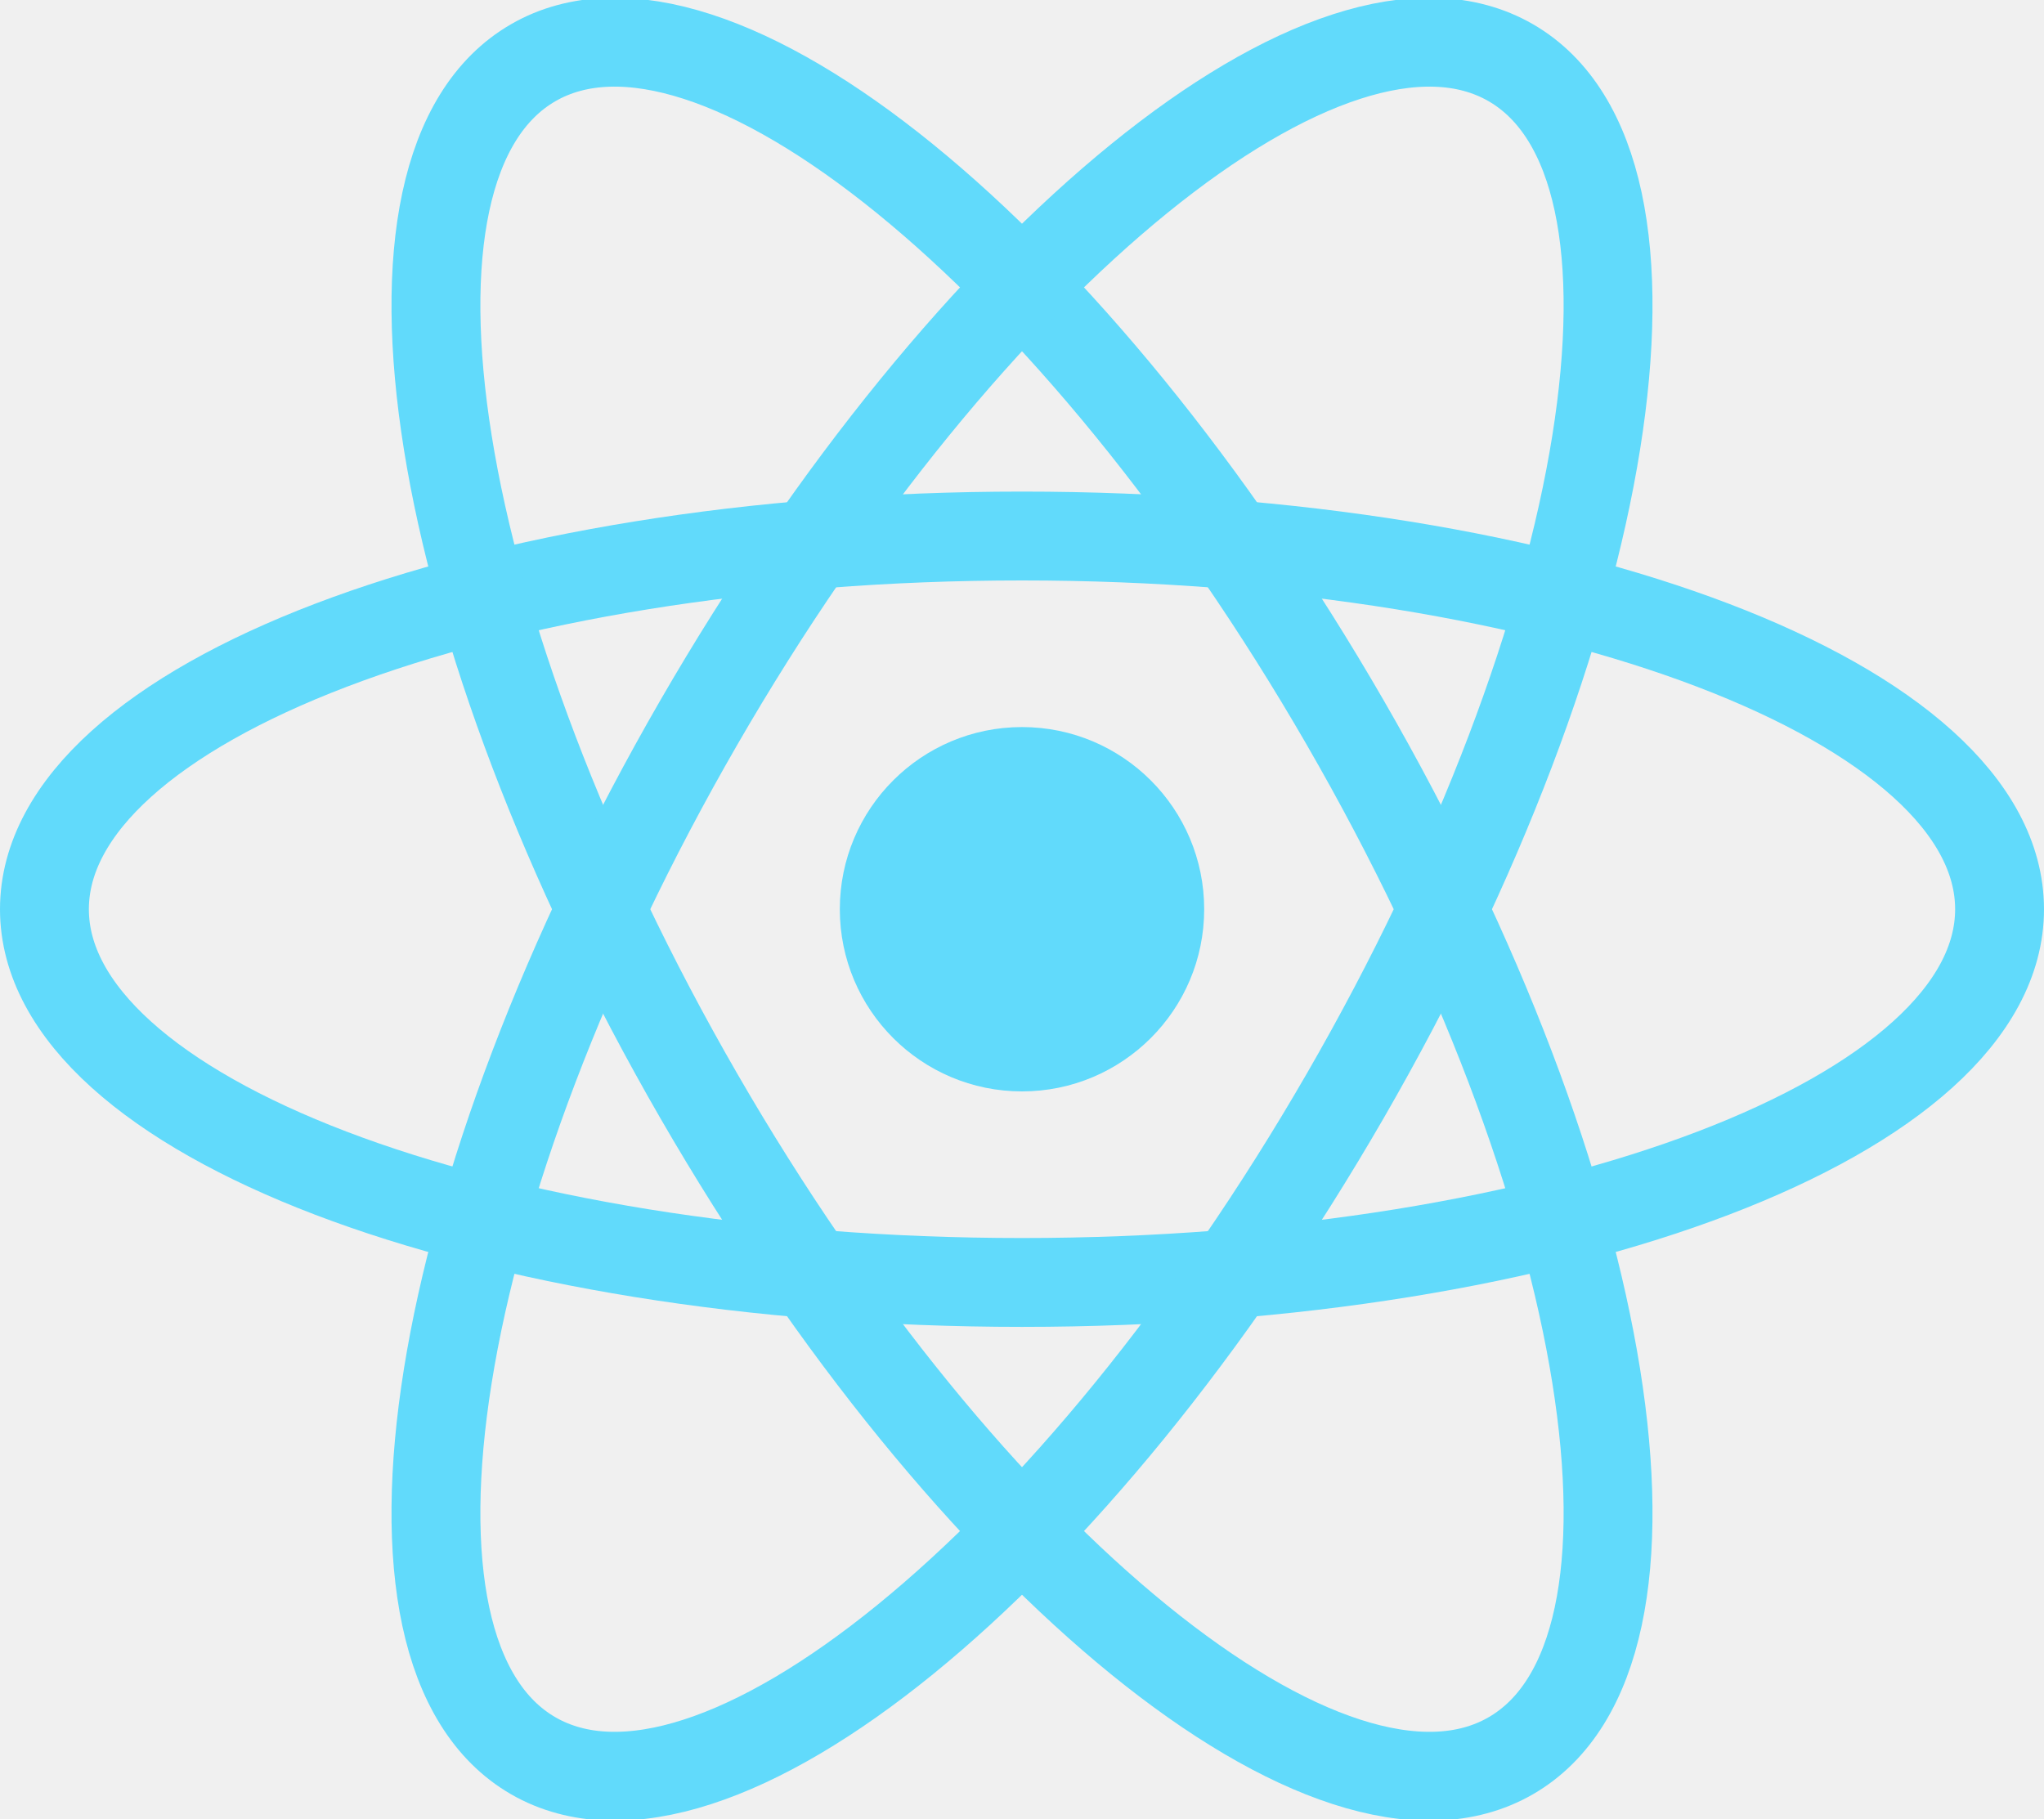
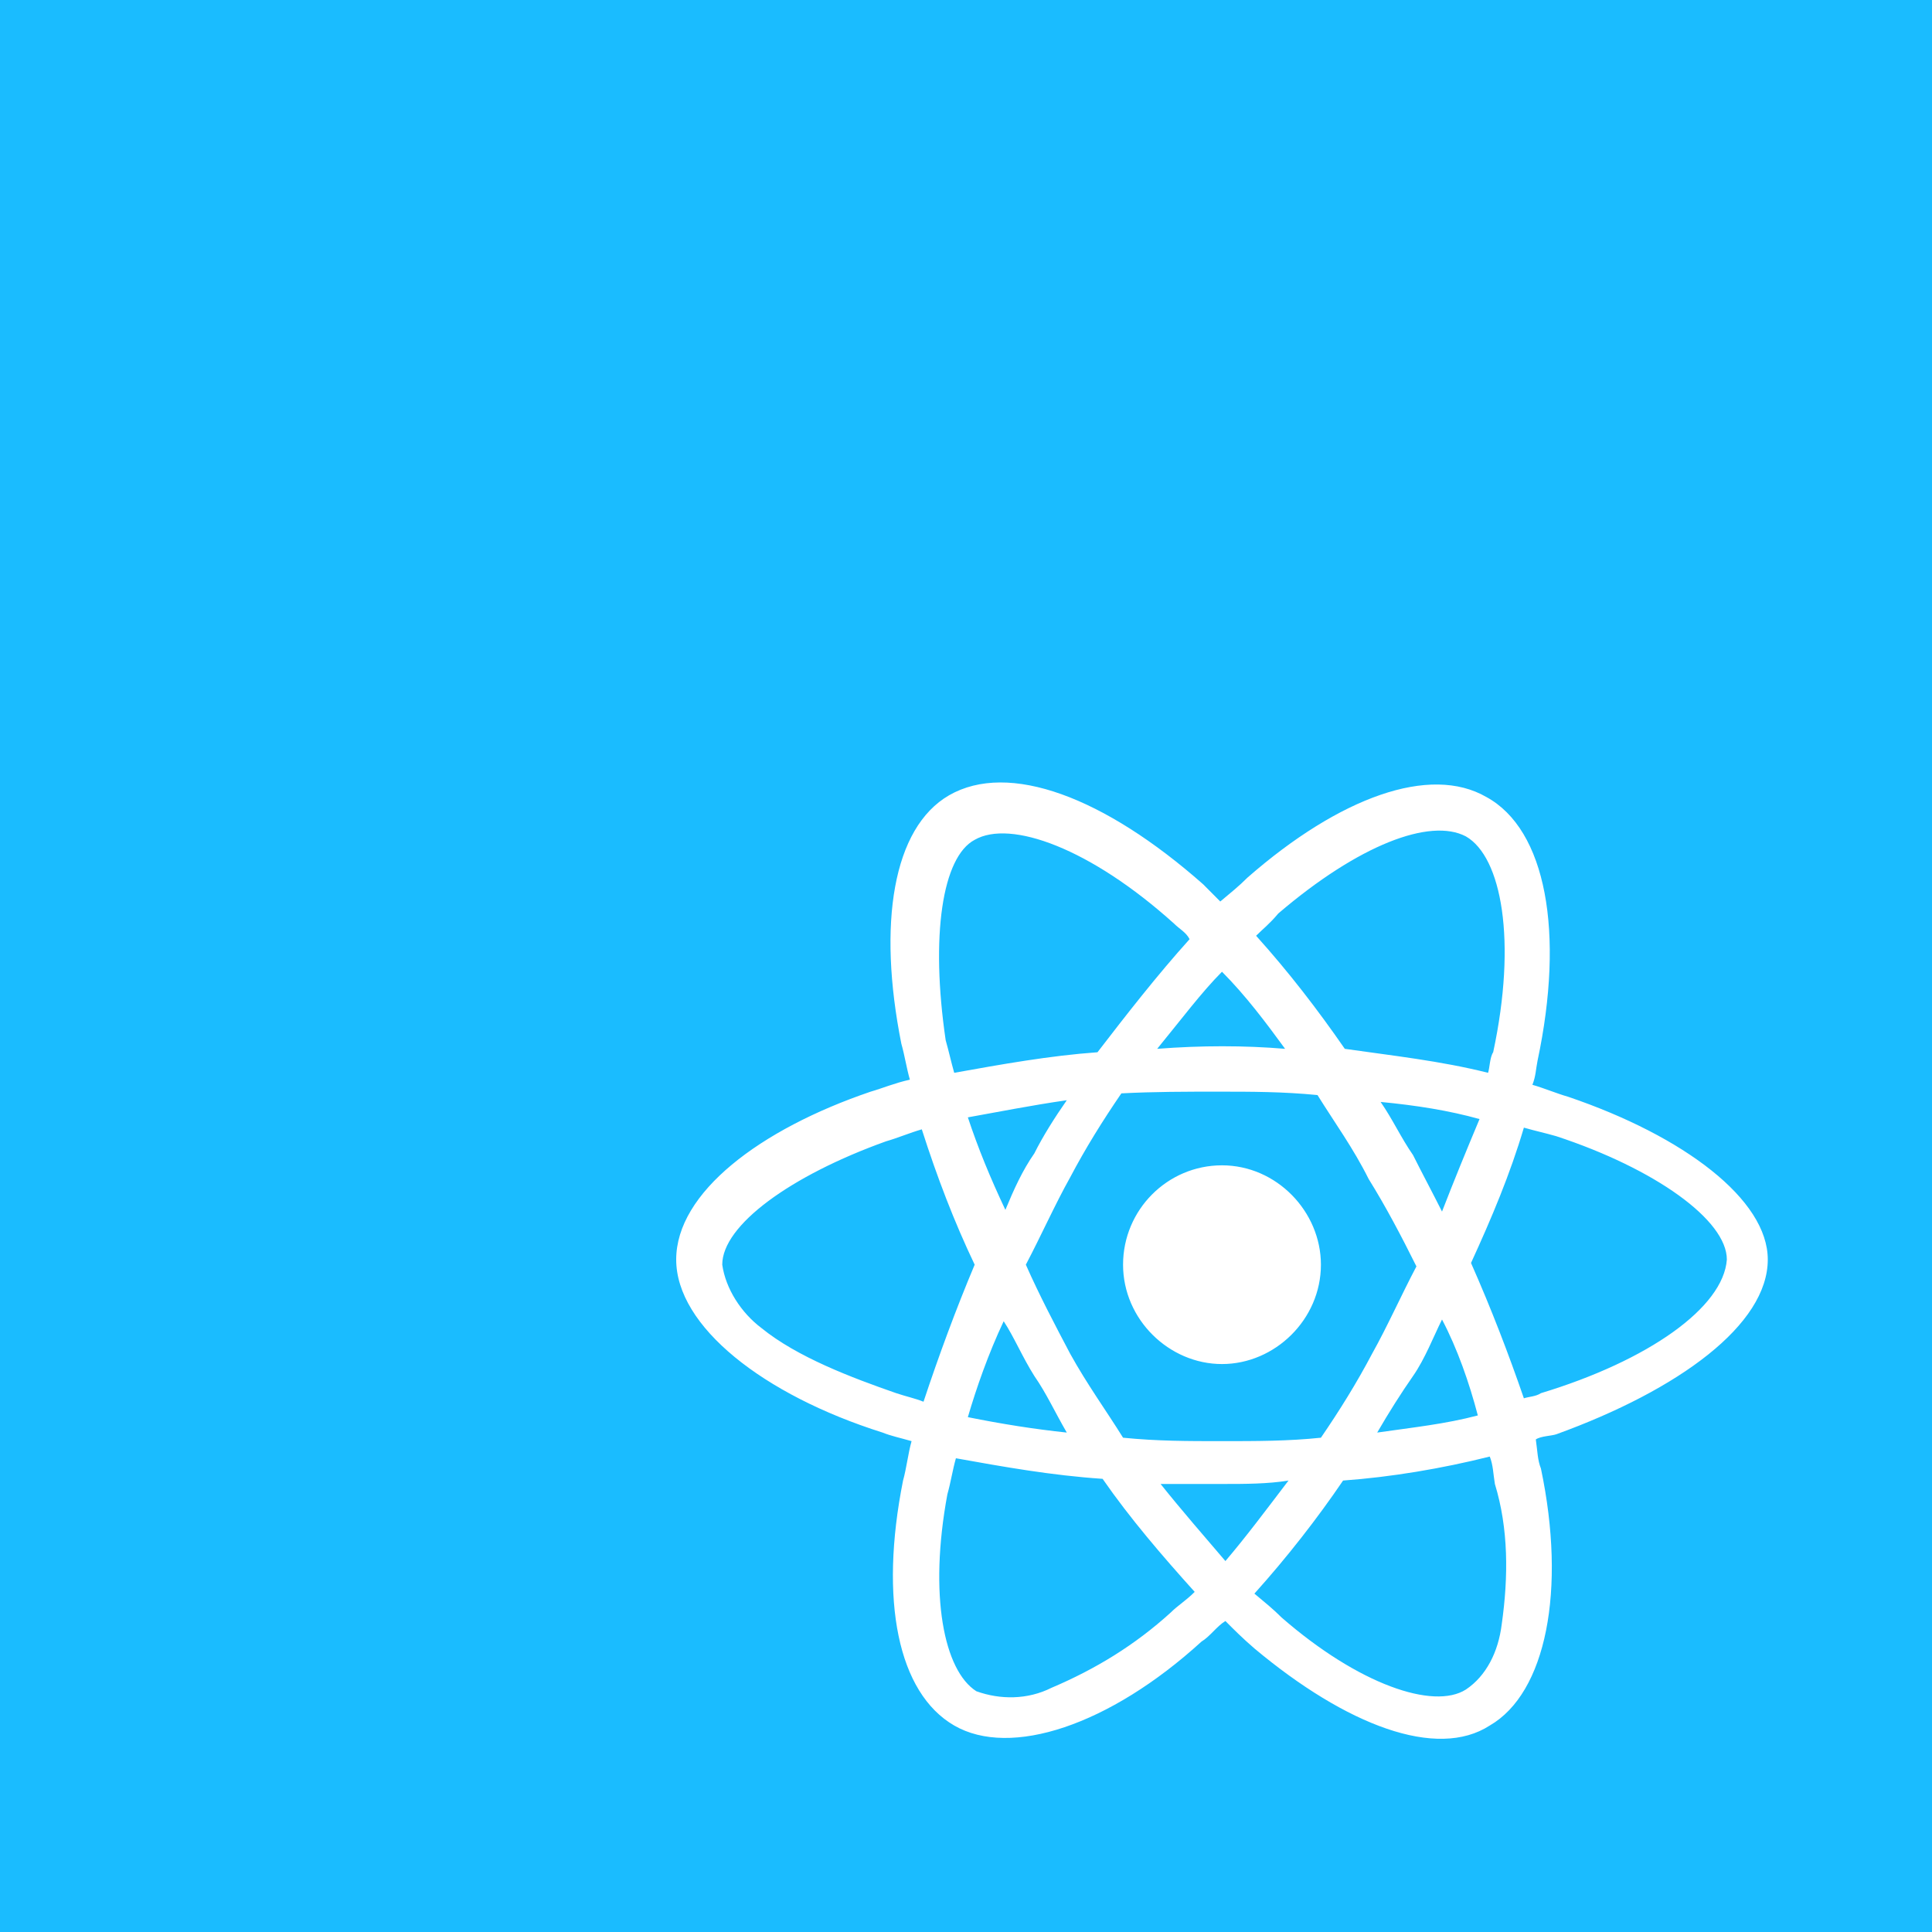
- <svg xmlns="http://www.w3.org/2000/svg" viewBox="-11.5 -10.232 23 20.463">
-   <circle cx="0" cy="0" r="2.05" fill="#61dafb" />
-   <g stroke="#61dafb" stroke-width="1" fill="none">
-     <ellipse rx="11" ry="4.2" />
-     <ellipse rx="11" ry="4.2" transform="rotate(60)" />
-     <ellipse rx="11" ry="4.2" transform="rotate(120)" />
+ <svg xmlns="http://www.w3.org/2000/svg" width="200px" height="200px" viewBox="0 0 200 200" version="1.1">
+   <g id="页面-1" stroke="none" stroke-width="1" fill="none" fill-rule="evenodd">
+     <g id="react-tag-source">
+       <polygon id="矩形" fill="#1ABCFF" points="0 0 200 0 200 200 0 200" />
+       <g id="react" transform="translate(70, 81)" fill="#FFFFFF" fill-rule="nonzero">
+         <path d="M92.342,32.54 C91.106,32.185 89.87,31.653 88.634,31.299 C88.987,30.412 88.987,29.702 89.164,28.816 C91.989,15.515 90.047,4.874 83.867,1.505 C78.041,-1.865 68.683,1.505 59.148,9.84 C58.266,10.727 57.383,11.436 56.323,12.323 L54.558,10.549 C44.317,1.505 34.43,-2.219 28.25,1.327 C22.423,4.697 20.834,14.628 23.306,27.042 C23.659,28.284 23.836,29.525 24.189,30.767 C22.6,31.121 21.364,31.653 20.128,32.008 C8.652,35.909 0,42.471 0,49.388 C0,56.304 9.005,63.398 21.364,67.299 C22.247,67.654 23.13,67.831 24.366,68.186 C24.012,69.427 23.836,71.024 23.483,72.265 C21.011,84.679 22.953,94.256 28.78,97.625 C34.606,100.995 44.847,97.625 54.381,88.935 C55.264,88.403 55.97,87.339 56.853,86.807 C57.736,87.694 58.619,88.581 59.855,89.645 C69.389,97.625 78.747,101.172 84.22,97.625 C90.047,94.256 92.166,83.615 89.517,71.024 C89.164,70.137 89.164,69.25 88.987,68.009 C89.517,67.654 90.577,67.654 91.106,67.477 C103.819,62.866 113,56.127 113,49.388 C113,43.181 104.348,36.619 92.342,32.54 Z M62.327,13.564 C70.625,6.47 78.041,3.633 81.748,5.584 C85.456,7.712 87.045,16.402 84.573,27.929 C84.22,28.461 84.22,29.525 84.044,30.057 C79.1,28.816 74.156,28.284 69.213,27.574 C66.388,23.495 63.386,19.594 60.031,15.87 C60.737,15.16 61.444,14.628 62.327,13.564 Z M37.078,61.447 C38.314,63.22 39.197,65.171 40.433,67.299 C37.078,66.945 33.723,66.413 30.192,65.703 C31.075,62.688 32.311,59.142 33.9,55.772 C34.959,57.368 35.842,59.496 37.078,61.447 Z M30.192,34.668 C33.194,34.136 36.725,33.427 40.433,32.895 C39.197,34.668 37.961,36.619 37.078,38.392 C35.842,40.166 34.959,42.117 34.077,44.245 C32.487,40.875 31.252,37.86 30.192,34.668 L30.192,34.668 Z M36.195,49.92 C37.784,46.905 39.197,43.713 40.786,40.875 C42.375,37.86 44.141,35.023 46.083,32.185 C49.438,32.008 52.792,32.008 56.147,32.008 C59.502,32.008 62.856,32.008 66.388,32.363 C68.153,35.2 70.095,37.86 71.684,41.052 C73.45,43.89 75.039,46.905 76.628,50.097 C75.039,53.112 73.627,56.304 72.037,59.142 C70.448,62.156 68.683,64.994 66.741,67.831 C63.386,68.186 60.031,68.186 56.5,68.186 C52.969,68.186 49.791,68.186 46.259,67.831 C44.494,64.994 42.552,62.334 40.786,59.142 C39.197,56.127 37.608,53.112 36.195,49.92 L36.195,49.92 Z M76.275,61.447 C77.511,59.674 78.394,57.368 79.277,55.595 C80.866,58.609 82.102,62.156 82.984,65.526 C79.63,66.413 76.275,66.767 72.567,67.299 C73.803,65.171 75.039,63.22 76.275,61.447 L76.275,61.447 Z M79.277,44.422 C78.394,42.649 77.158,40.343 76.275,38.57 C75.039,36.796 74.156,34.845 72.92,33.072 C76.628,33.427 79.983,33.959 83.161,34.845 C81.748,38.215 80.513,41.23 79.277,44.422 L79.277,44.422 Z M56.5,19.594 C58.972,22.077 61.091,24.914 63.033,27.574 C58.795,27.22 54.381,27.22 49.791,27.574 C52.263,24.559 54.381,21.722 56.5,19.594 Z M30.898,5.938 C34.606,3.81 42.905,6.825 51.556,14.628 C52.086,15.16 52.792,15.515 53.145,16.224 C49.791,19.949 46.612,24.027 43.611,27.929 C38.667,28.284 33.723,29.17 28.78,30.057 C28.427,28.816 28.25,27.929 27.897,26.688 C26.308,15.87 27.544,7.712 30.898,5.938 L30.898,5.938 Z M25.602,64.107 C24.719,63.752 23.836,63.575 22.777,63.22 C18.186,61.624 12.536,59.496 8.828,56.481 C6.709,54.885 5.12,52.402 4.767,49.92 C4.767,45.841 11.83,40.698 21.717,37.151 C22.953,36.796 24.189,36.264 25.425,35.909 C27.014,40.875 28.78,45.486 30.898,49.92 C28.956,54.531 27.191,59.319 25.602,64.107 Z M51.203,85.92 C47.495,89.29 43.434,91.773 38.844,93.724 C36.372,94.965 33.547,94.965 31.075,94.078 C27.72,91.95 26.131,84.147 28.073,73.684 C28.427,72.442 28.603,71.201 28.956,69.959 C33.9,70.846 38.844,71.733 44.141,72.088 C46.966,76.167 50.32,80.068 53.675,83.792 C52.792,84.679 51.909,85.211 51.203,85.92 L51.203,85.92 Z M56.853,80.6 C54.734,78.117 52.263,75.28 50.144,72.62 L56.677,72.62 C58.795,72.62 61.267,72.62 63.386,72.265 C61.091,75.28 58.972,78.117 56.853,80.6 L56.853,80.6 Z M85.456,87.162 C85.103,89.999 83.867,92.482 81.748,93.901 C78.394,96.029 70.625,93.369 62.68,86.452 C61.797,85.566 60.914,84.856 59.855,83.97 C63.209,80.245 66.388,76.167 69.036,72.265 C73.98,71.91 79.277,71.024 84.22,69.782 C84.573,70.669 84.573,71.556 84.75,72.62 C86.162,77.231 86.162,82.196 85.456,87.162 L85.456,87.162 Z M89.517,63.22 C88.987,63.575 88.281,63.575 87.752,63.752 C86.162,59.142 84.397,54.531 82.278,49.742 C84.397,45.131 86.339,40.52 87.752,35.732 C88.987,36.087 89.87,36.264 91.106,36.619 C101.347,39.988 108.763,45.309 108.763,49.388 C108.409,54.353 100.641,59.851 89.517,63.22 Z M56.5,60.206 C61.973,60.206 66.741,55.595 66.741,49.92 C66.741,44.422 62.15,39.634 56.5,39.634 C50.85,39.634 46.259,44.245 46.259,49.92 C46.259,55.595 51.027,60.206 56.5,60.206 L56.5,60.206 Z" id="形状" />
+       </g>
+     </g>
  </g>
</svg>
